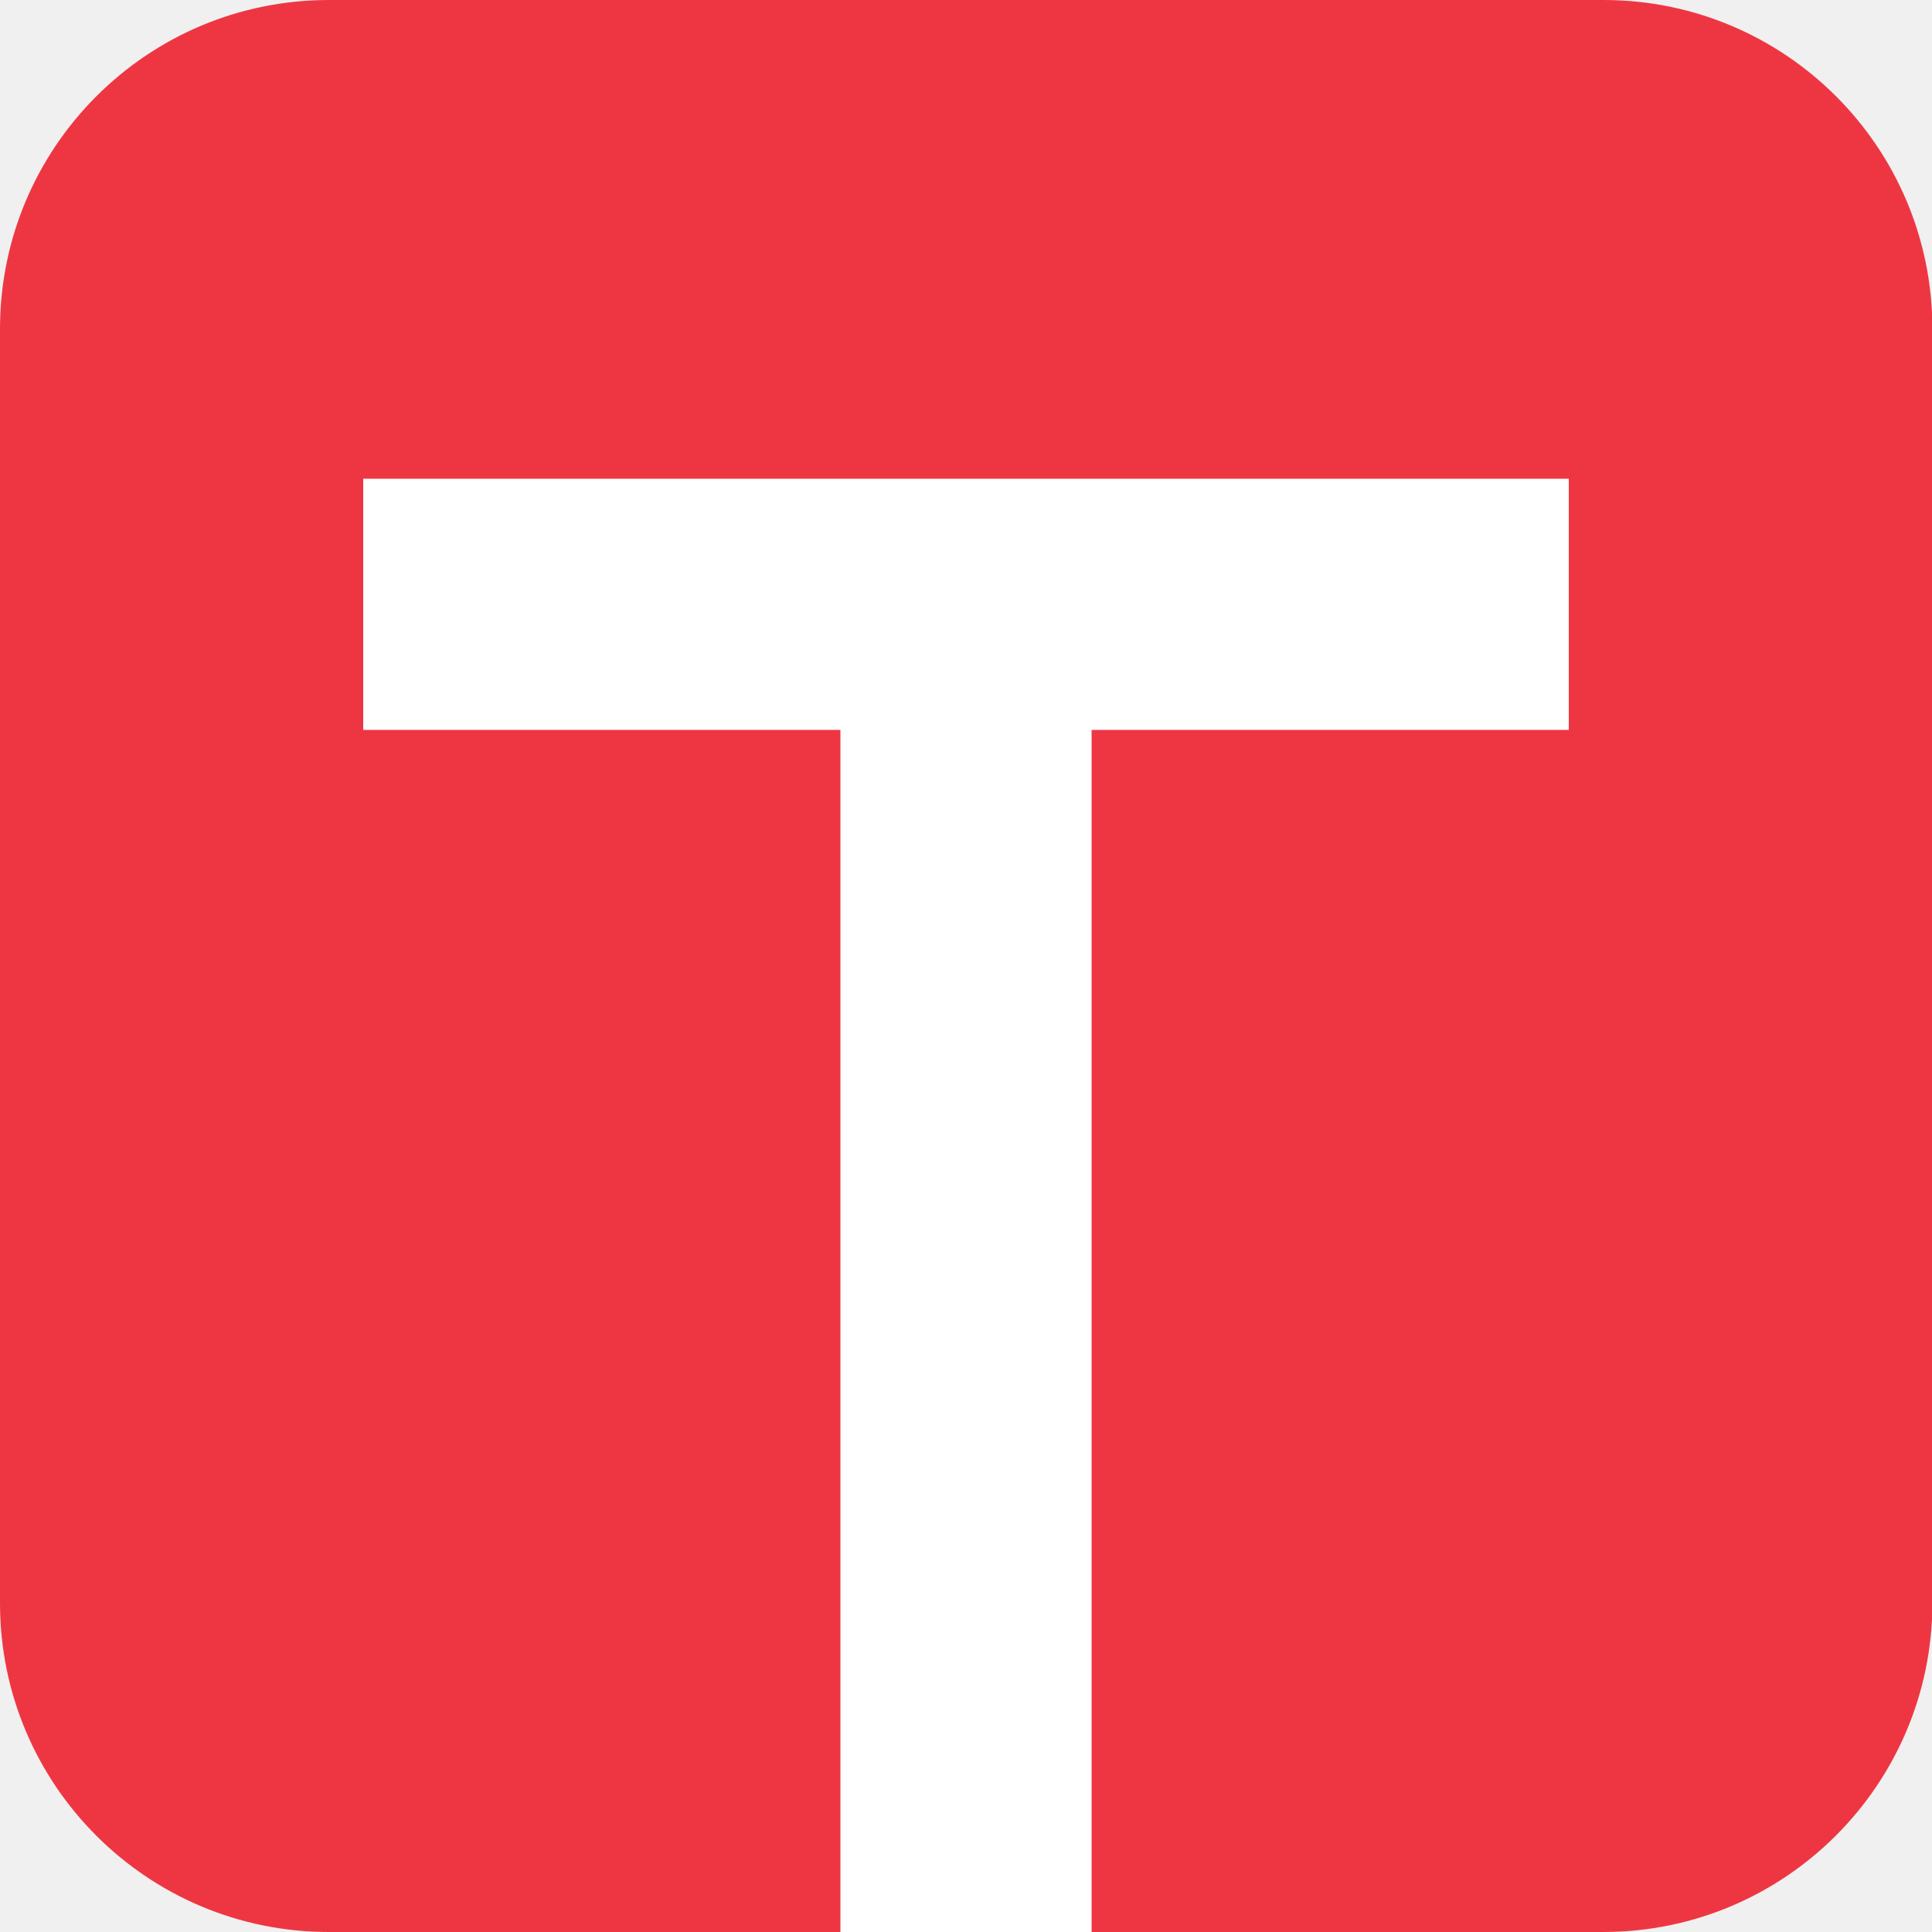
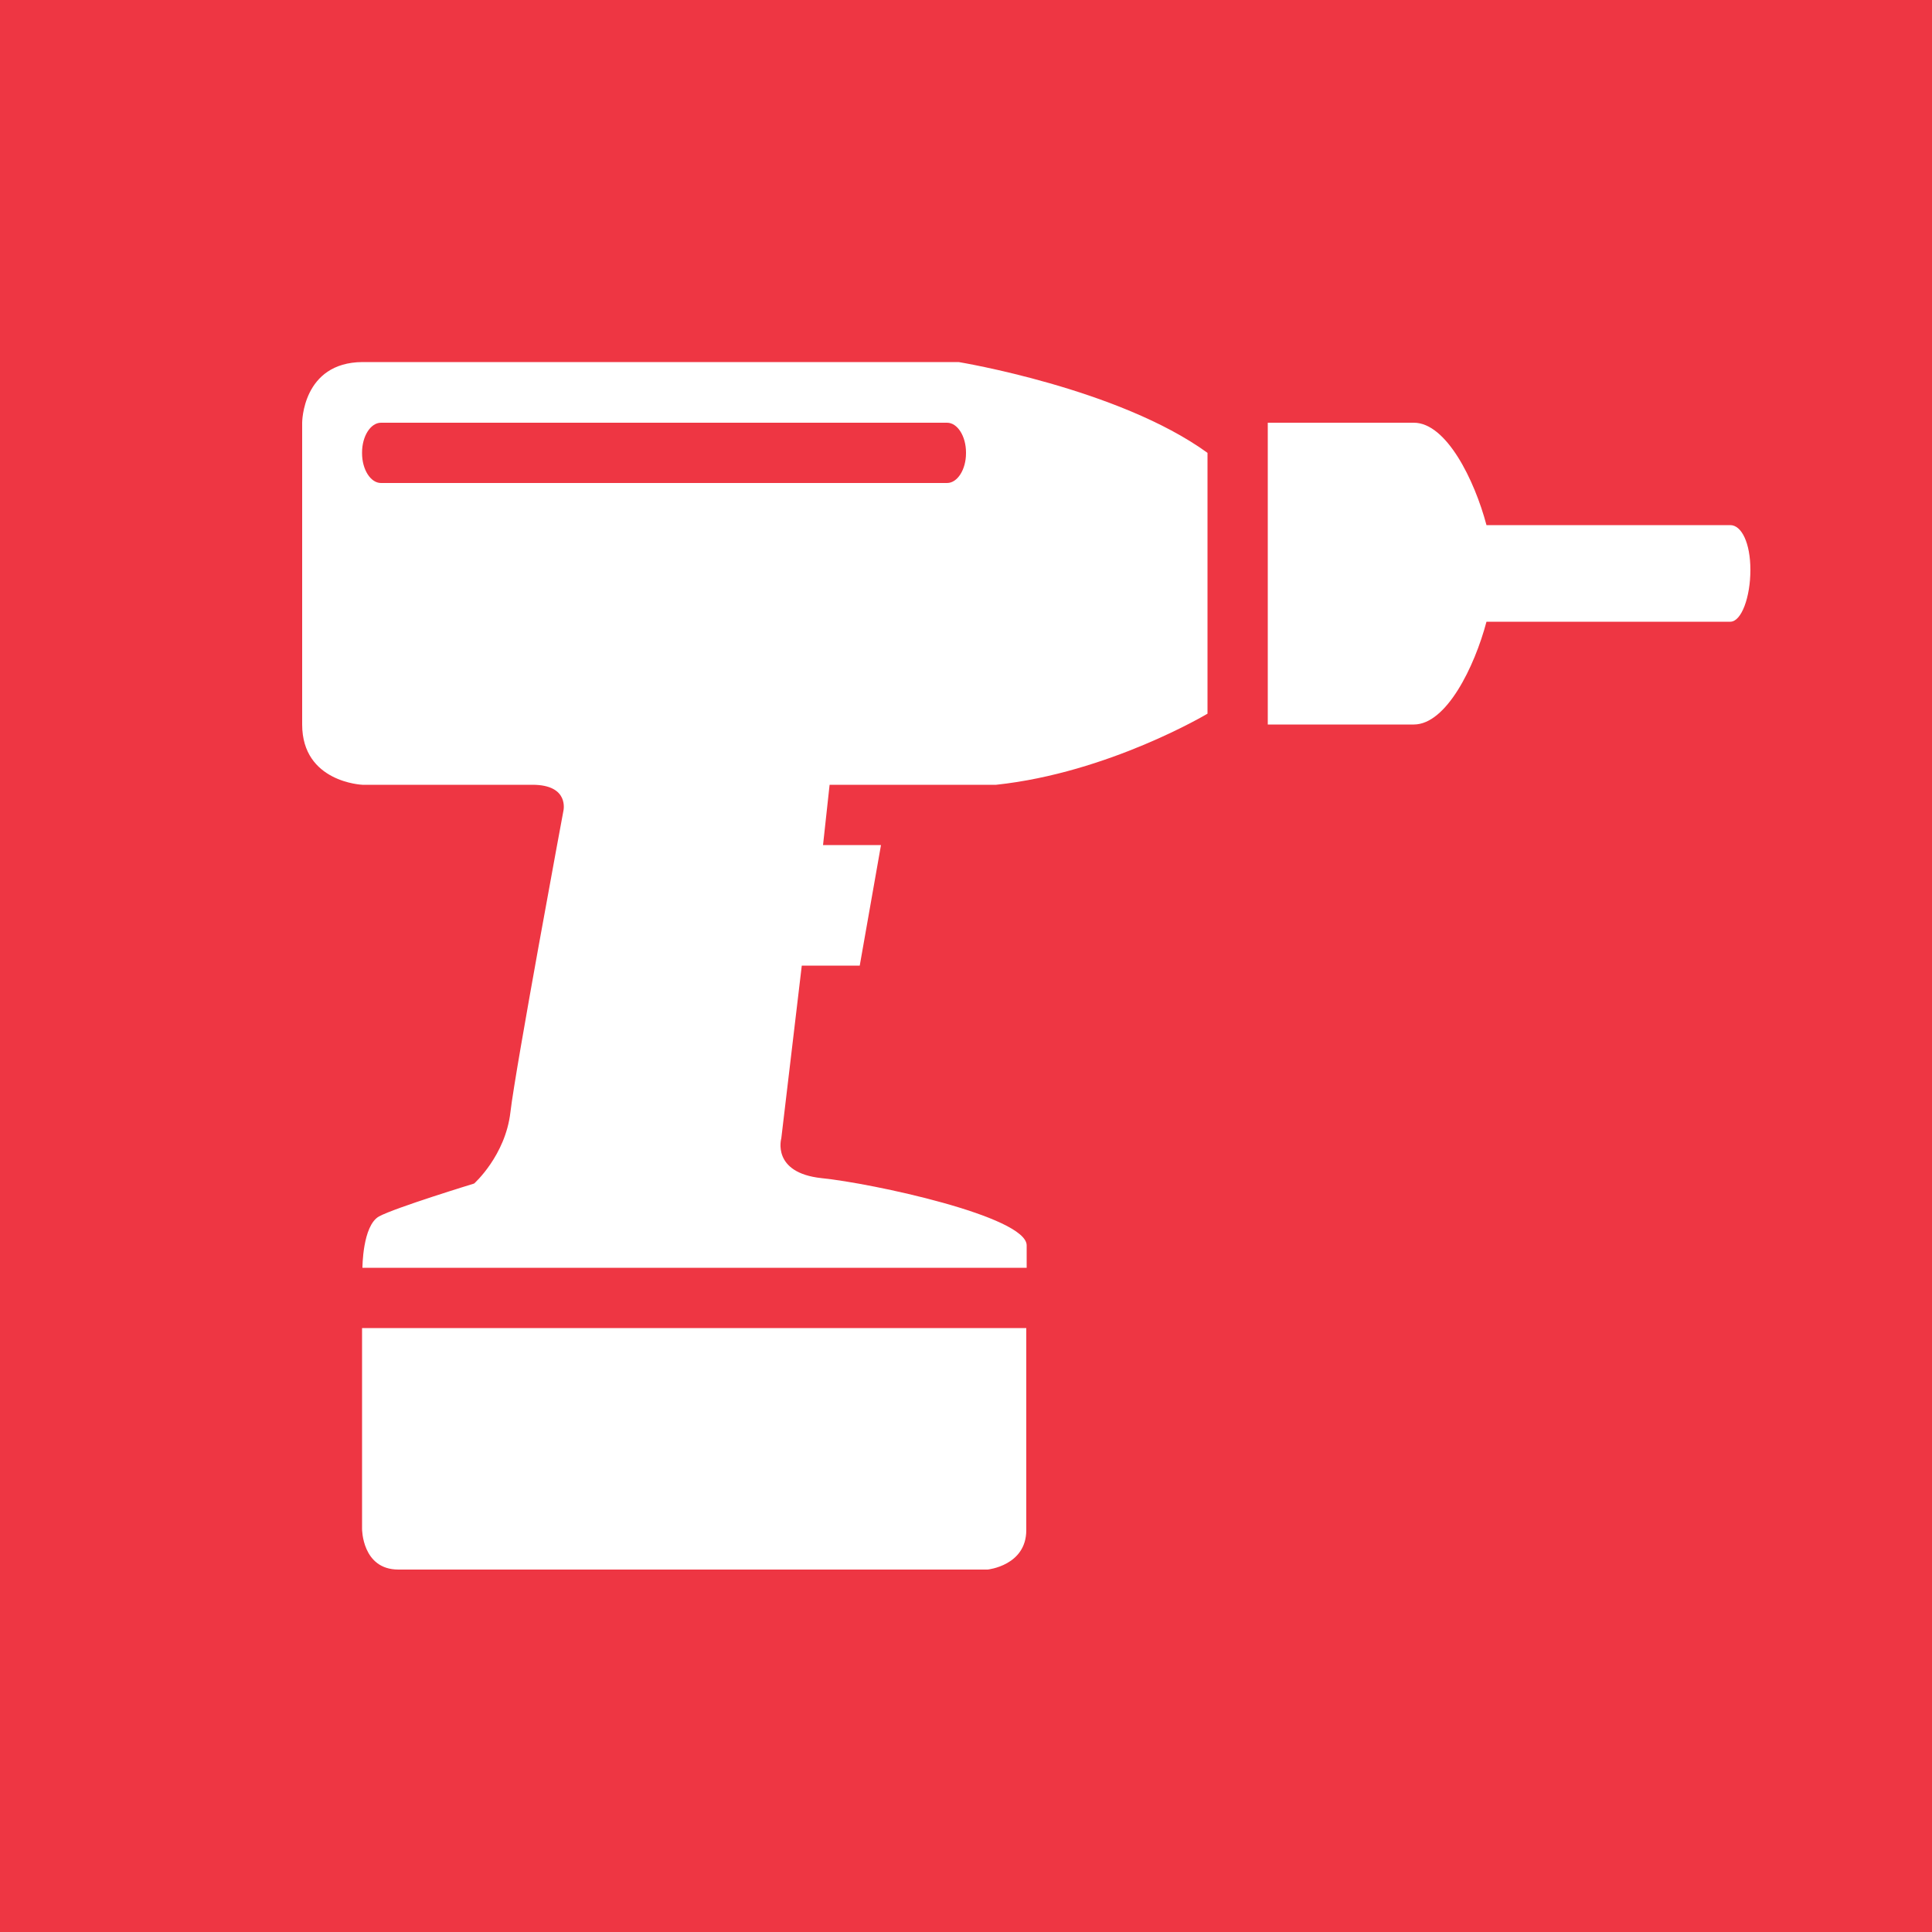
<svg xmlns="http://www.w3.org/2000/svg" width="500" height="500" viewBox="0 0 500 500">
  <style type="text/css">
    .st0{fill:#EE3643;}
-     .st1{fill:#FFFFFF;}
+     .st1{fill-rule:evenodd;clip-rule:evenodd;fill:#FFFFFF;}
  </style>
-   <path class="st0" d="M414.9,500H85.1C38.1,500,0,461.9,0,414.9V85.1C0,38.1,38.1,0,85.1,0h329.9c47,0,85.1,38.1,85.1,85.1v329.9  C500,461.9,461.9,500,414.9,500z" />
-   <polygon class="st1" points="94,123.9 94,188.9 217.5,188.9 217.5,500 282.5,500 282.5,188.9 406,188.9 406,123.9 " />
+   <g>
+     <rect class="st0" width="500" height="500" />
+     <path class="st1" d="M93.8,93.7c-15.6,0.1-15.6,15.7-15.6,15.7v78.1c0,15,15.6,15.6,15.6,15.6h44c9.7,0,8,6.8,8,6.8   s-12.4,66.6-13.7,77.9c-1.3,11.3-9.4,18.5-9.4,18.5s-20.3,6.2-24.6,8.5c-4.3,2.4-4.3,13.3-4.3,13.3h171.9v-5.8   c0-7.5-40.1-16.1-53.1-17.4c-13-1.4-10.4-10.3-10.4-10.3l5.3-44.7h15l5.5-31.2h-15l1.7-15.6h43.1c29.1-3.1,54.7-18.4,54.7-18.4   v-67.5c-23-16.7-64.4-23.5-64.4-23.5H93.8z M384.7,135.9h63.1c2.9,0,5.2,4.6,5.2,11.6c0,7-2.3,13.4-5.2,13.4h-63.1   c-3.1,11.7-10.4,26.6-18.8,26.6h-37.8v-78.1h37.8C374.3,109.4,381.6,124.2,384.7,135.9z M103.1,406.2c-9.4,0-9.4-10.5-9.4-10.5v-52   h171.9v52.3c0,9.2-10,10.2-10,10.2H103.1z M250,117.3v-0.2c0-4.2-2.2-7.7-4.9-7.7H98.6c-2.7,0-4.9,3.5-4.9,7.7v0.2   c0,4.2,2.2,7.7,4.9,7.7h146.5C247.8,125,250,121.5,250,117.3z" />
+   </g>
</svg>
